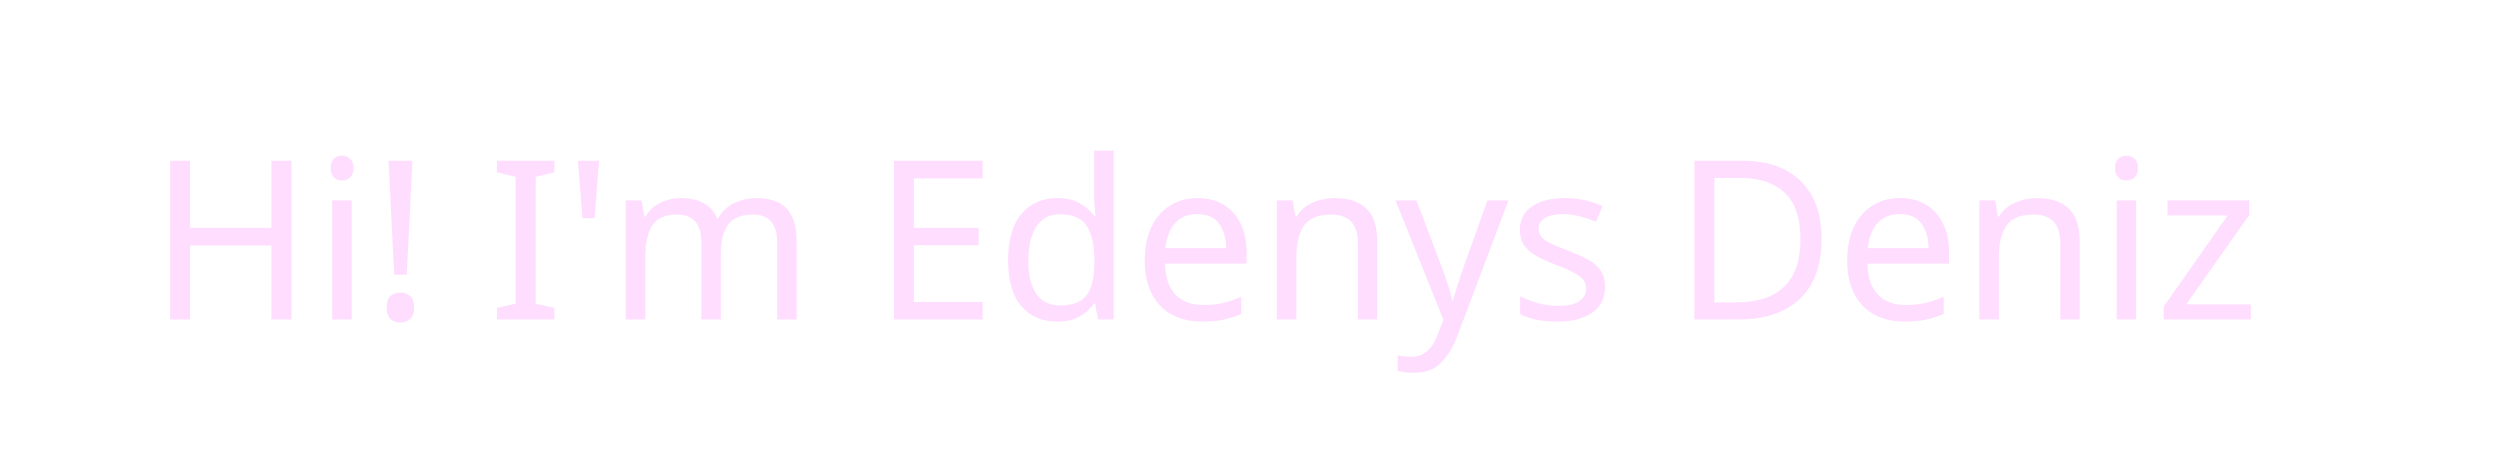
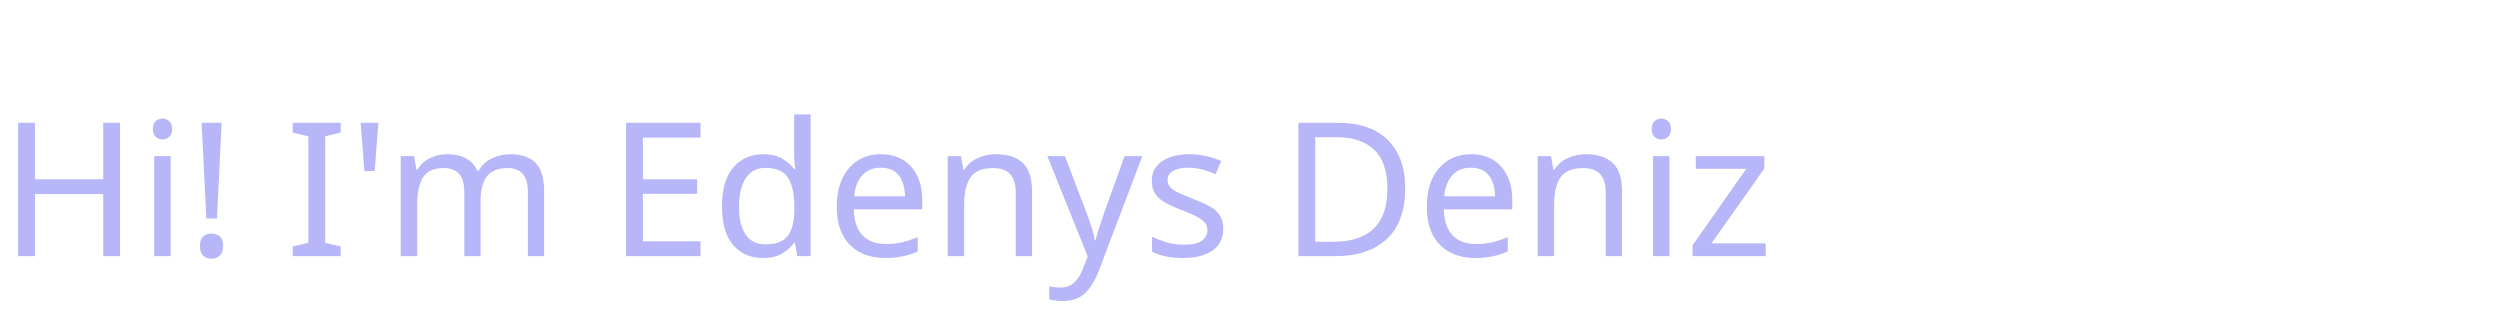
- <svg xmlns="http://www.w3.org/2000/svg" width="270" height="50" xml:space="preserve" version="1.1">
-   <g>
-     <text style="cursor: move;" fill="#ffddff" stroke="#000" stroke-width="0" x="16.047" y="34.5" id="svg_1" font-size="24" font-family="'Literata'" text-anchor="start" xml:space="preserve" font-weight="normal">Hi! I'm Edenys Deniz</text>
-   </g>
+ <svg xmlns="http://www.w3.org/2000/svg" height="auto" viewBox="16.047 13.094 208.937 26.594">
+   <text style="cursor: move; white-space: pre;" fill="#b6b6f9" stroke="#000" stroke-width="0" x="16.047" y="34.5" id="svg_1" font-size="1.3em" font-family="'Literata'" text-anchor="start" font-weight="normal">Hi! I'm Edenys Deniz</text>
</svg>
